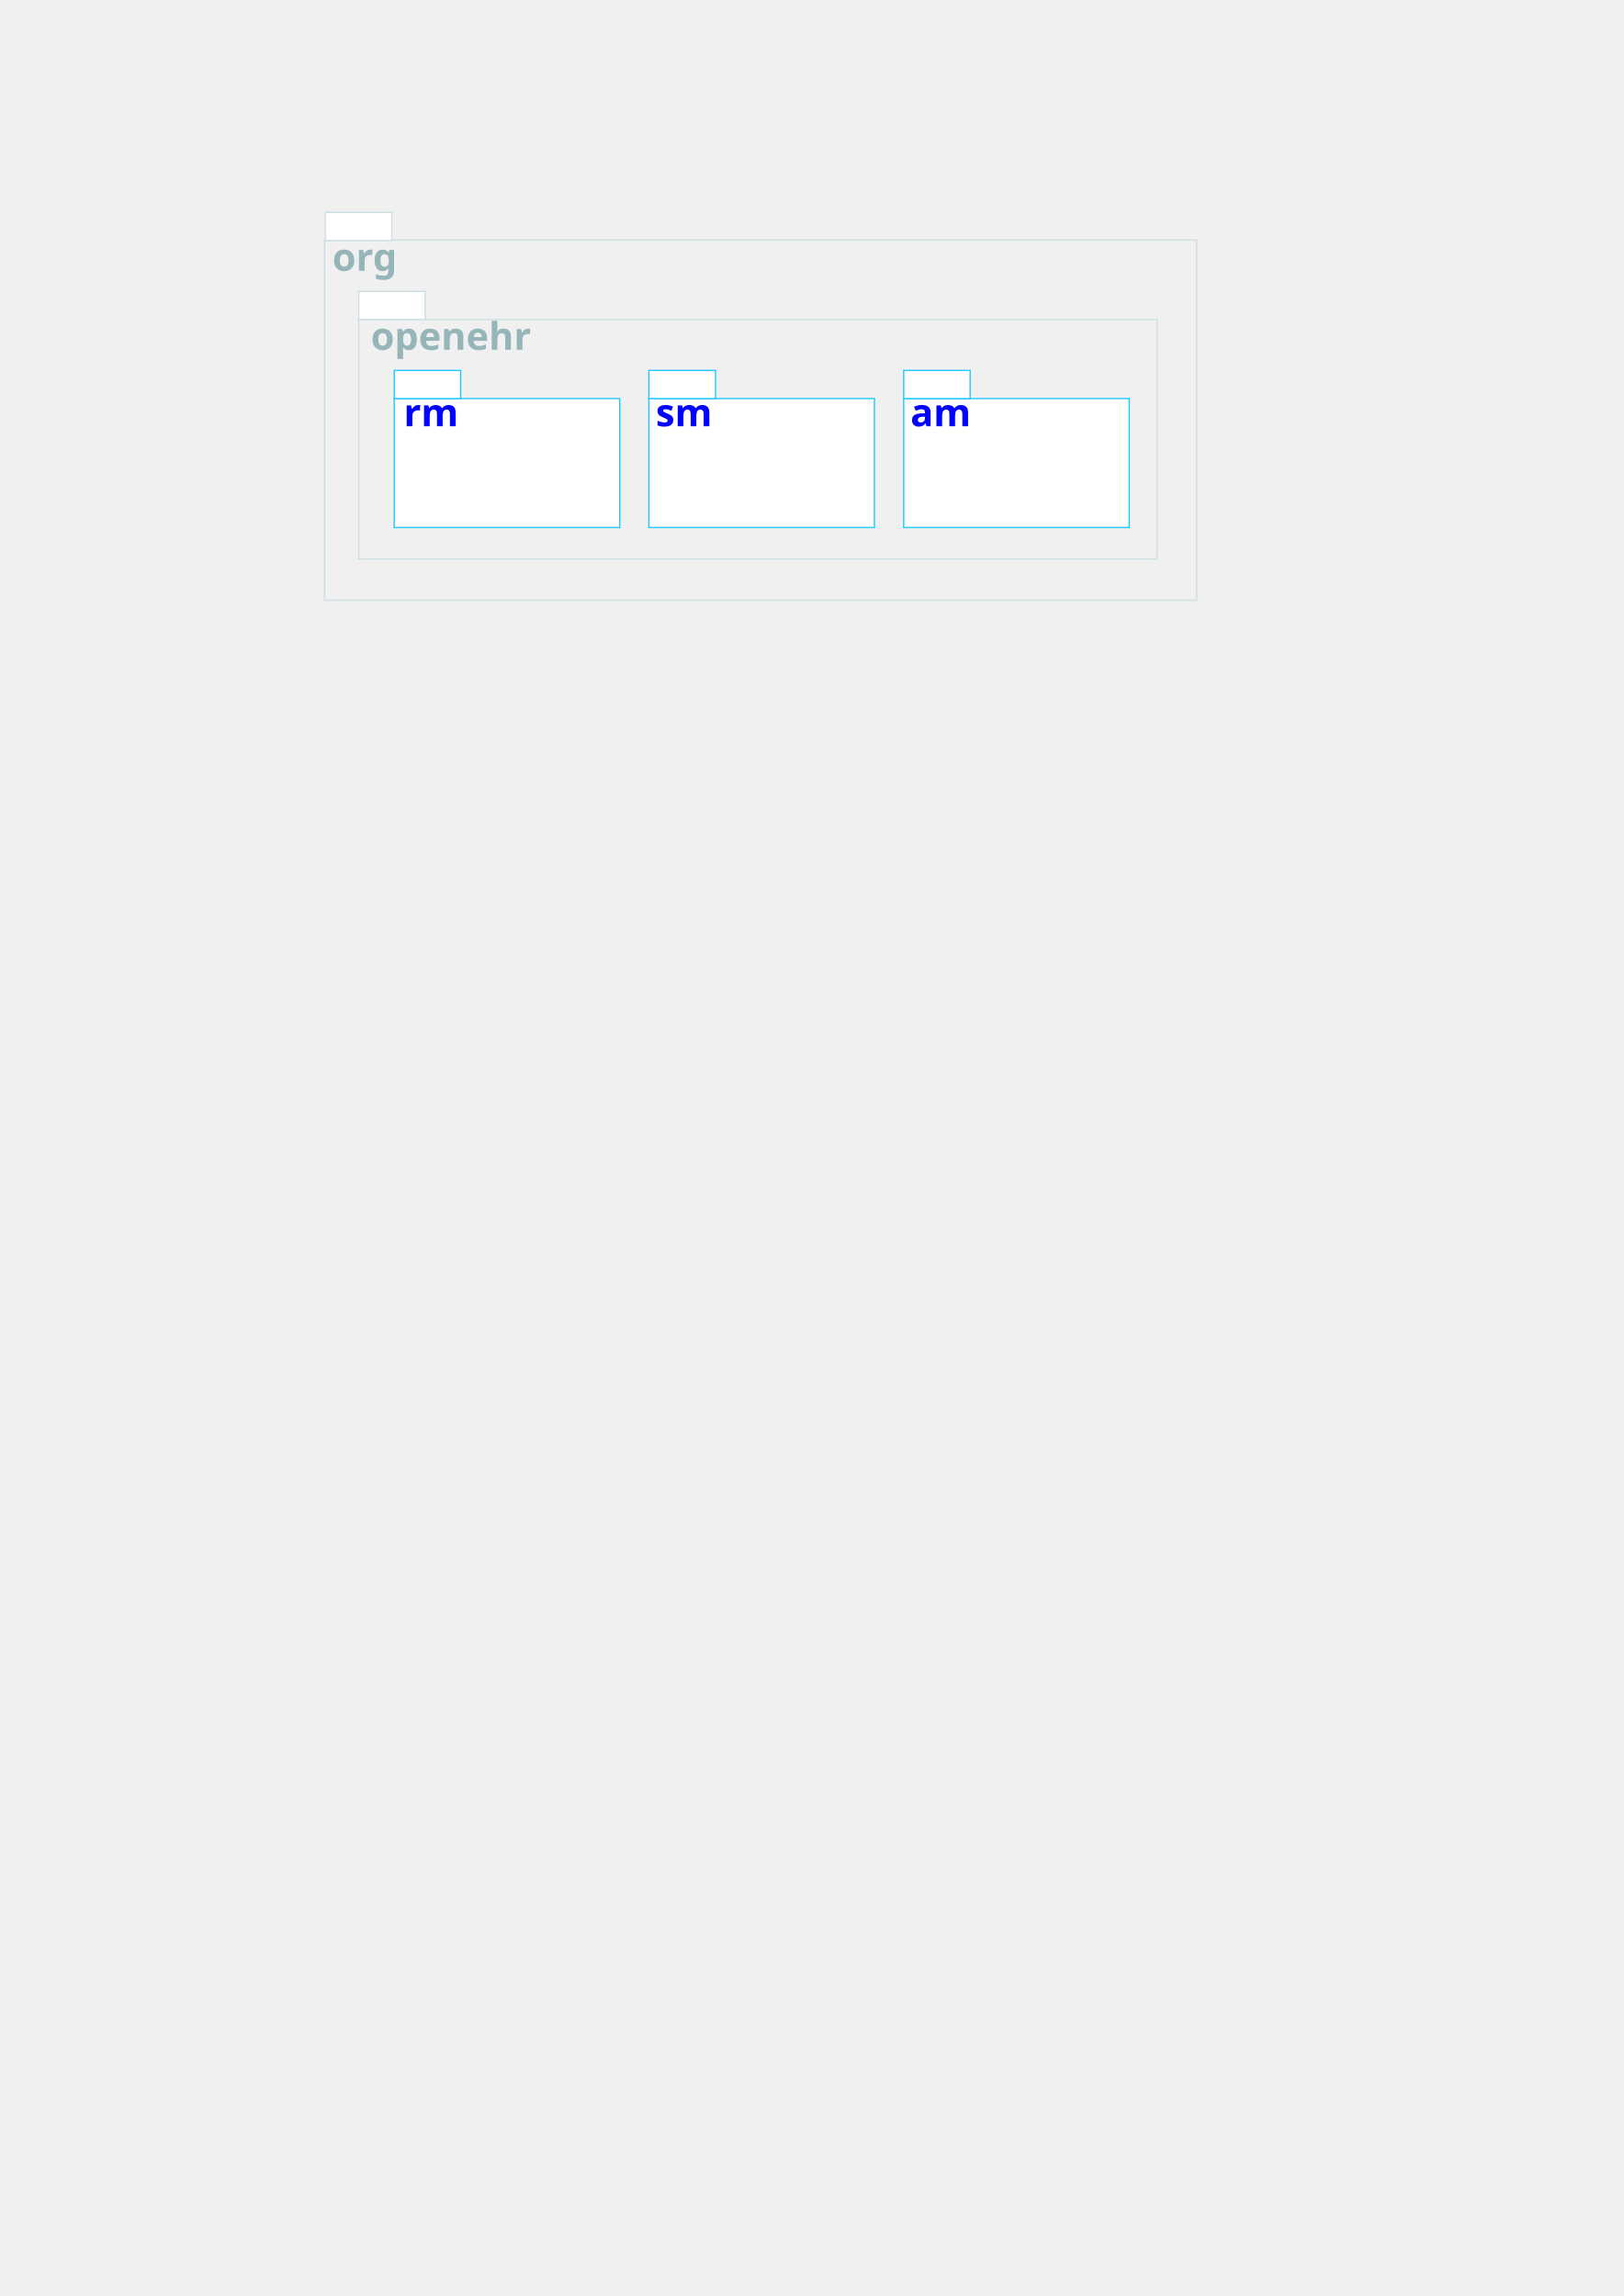
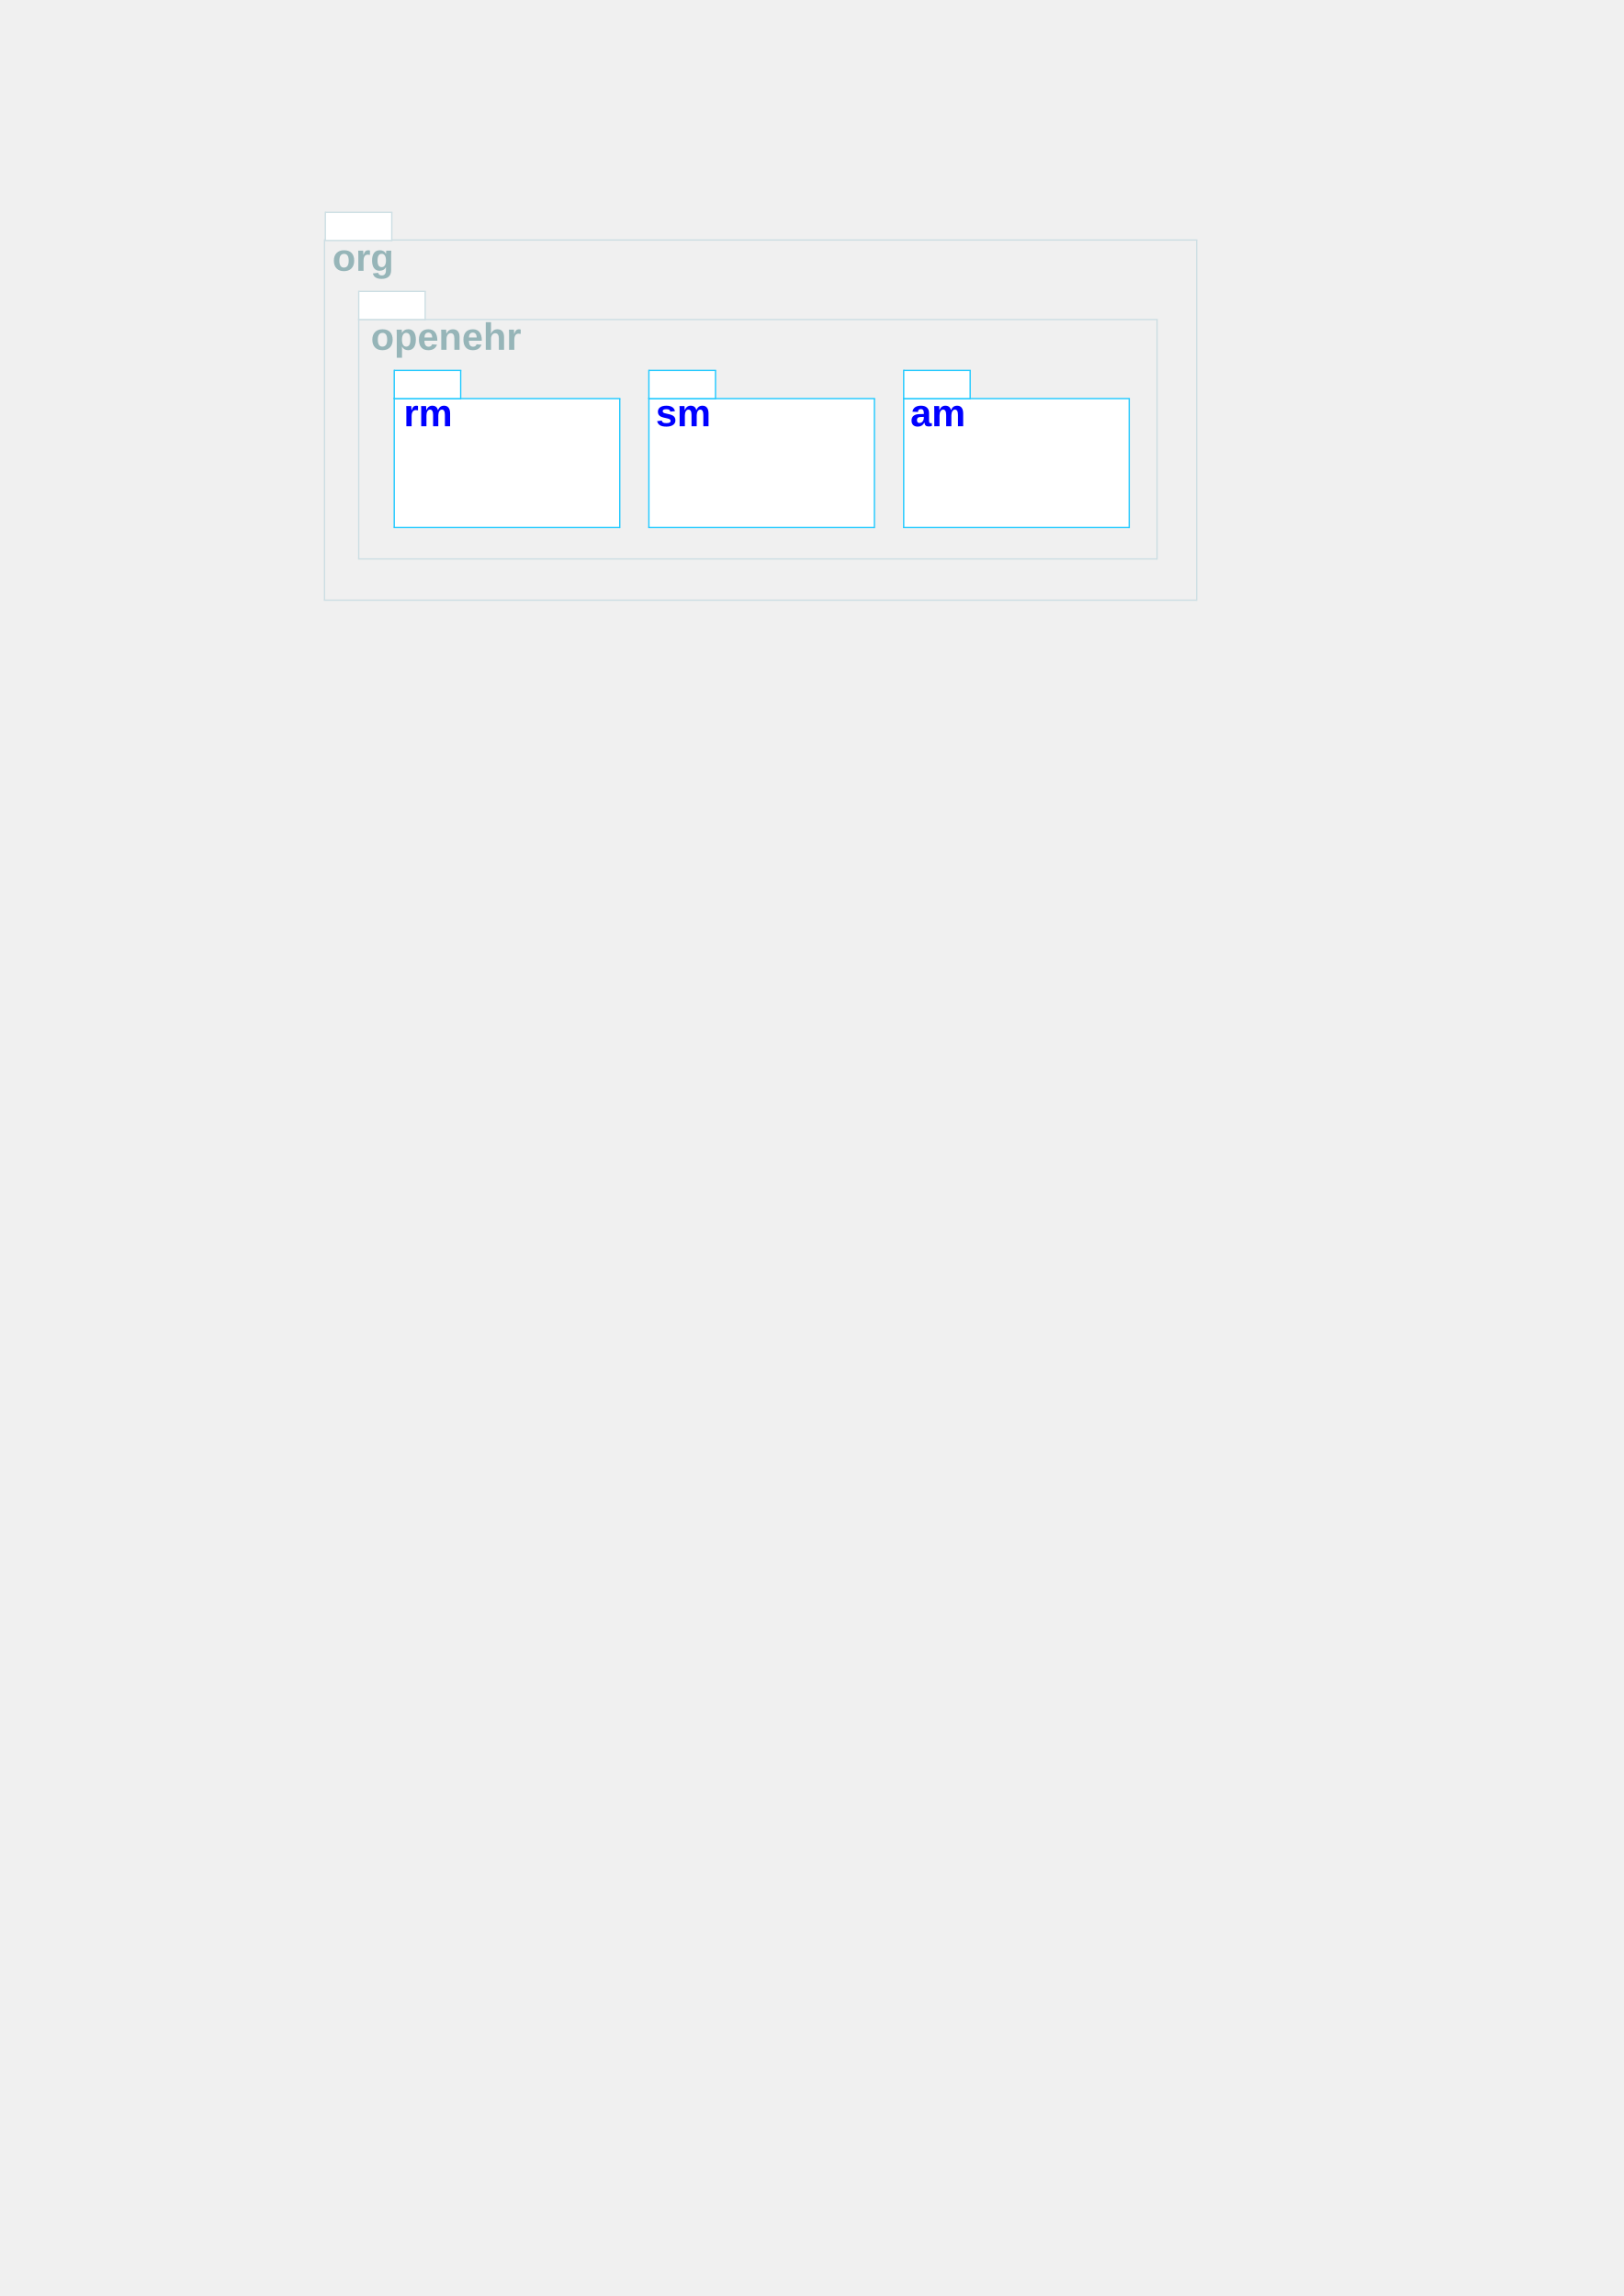
<svg xmlns="http://www.w3.org/2000/svg" width="744.094" height="1052.362" id="svg15588" version="1.1">
  <defs id="defs15590">
    <clipPath id="clipPath15809" clipPathUnits="userSpaceOnUse">
      <path id="path15811" clip-rule="evenodd" d="m 37.14,752.54 486,0 0,-3 -486,0 0,3 z" />
    </clipPath>
  </defs>
  <g id="layer1">
    <g transform="matrix(1.25,0,0,-1.25,26.70593,1031.756)" id="g15773">
      <path id="path15933" style="fill:#ffffff;fill-opacity:1;fill-rule:nonzero;stroke:none" d="m 123.169,679.254 82.68,0 0,-47.28 -82.68,0 0,47.28 z" />
      <path id="path15935" style="fill:#21c9ff;fill-opacity:1;fill-rule:nonzero;stroke:none" d="m 123.169,679.494 82.92,0 0,-0.48 -82.92,0 0,0.48 z" />
      <path id="path15937" style="fill:#21c9ff;fill-opacity:1;fill-rule:nonzero;stroke:none" d="m 205.609,679.254 0.48,0 0,-47.52 -0.48,0 0,47.52 z" />
      <path id="path15939" style="fill:#21c9ff;fill-opacity:1;fill-rule:nonzero;stroke:none" d="m 122.929,632.214 82.92,0 0,-0.48 -82.92,0 0,0.48 z" />
      <path id="path15941" style="fill:#21c9ff;fill-opacity:1;fill-rule:nonzero;stroke:none" d="m 122.929,679.494 0.48,0 0,-47.52 -0.48,0 0,47.52 z" />
      <path id="path15943" style="fill:#ffffff;fill-opacity:1;fill-rule:nonzero;stroke:none" d="m 123.169,689.574 24.36,0 0,-10.32 -24.36,0 0,10.32 z" />
      <path id="path15945" style="fill:#21c9ff;fill-opacity:1;fill-rule:nonzero;stroke:none" d="m 123.169,689.814 24.6,0 0,-0.48 -24.6,0 0,0.48 z" />
      <path id="path15947" style="fill:#21c9ff;fill-opacity:1;fill-rule:nonzero;stroke:none" d="m 147.289,689.574 0.48,0 0,-10.56 -0.48,0 0,10.56 z" />
      <path id="path15949" style="fill:#21c9ff;fill-opacity:1;fill-rule:nonzero;stroke:none" d="m 122.929,679.494 24.6,0 0,-0.48 -24.6,0 0,0.48 z" />
      <path id="path15951" style="fill:#21c9ff;fill-opacity:1;fill-rule:nonzero;stroke:none" d="m 122.929,689.814 0.48,0 0,-10.56 -0.48,0 0,10.56 z" />
-       <text id="text15953" transform="scale(1,-1)" x="126.649" y="-669.115">
-         <tspan id="tspan15955" y="-669.115" x="126.649 131.09" style="font-size:13.98px;font-variant:normal;font-weight:bold;writing-mode:lr-tb;fill:#0000ff;fill-opacity:1;fill-rule:nonzero;stroke:none;font-family:Arial Black;-inkscape-font-specification:ArialNarrow-Bold">rm</tspan>
+       <text id="text15953" transform="scale(1,-1)" x="126.649" y="-669.115" style="-inkscape-font-specification:Arial Bold;font-family:Arial;font-weight:bold;font-style:normal;font-stretch:normal;font-variant:normal">
+         <tspan id="tspan15955" y="-669.115" x="126.649 131.09" style="font-size:13.98px;font-variant:normal;font-weight:bold;writing-mode:lr-tb;fill:#0000ff;fill-opacity:1;fill-rule:nonzero;stroke:none;font-family:Arial;-inkscape-font-specification:Arial Bold;font-style:normal;font-stretch:normal">rm</tspan>
      </text>
      <path id="path15957" style="fill:#ccdee3;fill-opacity:1;fill-rule:nonzero;stroke:none" d="m 97.609,737.634 319.98,0 0,-0.48 -319.98,0 0,0.48 z" />
      <path id="path15959" style="fill:#ccdee3;fill-opacity:1;fill-rule:nonzero;stroke:none" d="m 417.109,737.394 0.48,0 0,-132.3 -0.48,0 0,132.3 z" />
      <path id="path15961" style="fill:#ccdee3;fill-opacity:1;fill-rule:nonzero;stroke:none" d="m 97.369,605.574 319.98,0 0,-0.48 -319.98,0 0,0.48 z" />
      <path id="path15963" style="fill:#ccdee3;fill-opacity:1;fill-rule:nonzero;stroke:none" d="m 97.369,737.634 0.48,0 0,-132.3 -0.48,0 0,132.3 z" />
      <path id="path15965" style="fill:#ffffff;fill-opacity:1;fill-rule:nonzero;stroke:none" d="m 97.909,747.534 24.36,0 0,-10.32 -24.36,0 0,10.32 z" />
      <path id="path15967" style="fill:#ccdee3;fill-opacity:1;fill-rule:nonzero;stroke:none" d="m 97.909,747.774 24.6,0 0,-0.48 -24.6,0 0,0.48 z" />
      <path id="path15969" style="fill:#ccdee3;fill-opacity:1;fill-rule:nonzero;stroke:none" d="m 122.029,747.534 0.48,0 0,-10.56 -0.48,0 0,10.56 z" />
      <path id="path15971" style="fill:#ccdee3;fill-opacity:1;fill-rule:nonzero;stroke:none" d="m 97.669,737.454 24.6,0 0,-0.48 -24.6,0 0,0.48 z" />
      <path id="path15973" style="fill:#ccdee3;fill-opacity:1;fill-rule:nonzero;stroke:none" d="m 97.669,747.774 0.48,0 0,-10.56 -0.48,0 0,10.56 z" />
-       <text id="text15975" transform="scale(1,-1)" x="100.489" y="-726.115">
-         <tspan id="tspan15977" y="-726.115" x="100.489 107.491 111.949" style="font-size:13.98px;font-variant:normal;font-weight:bold;writing-mode:lr-tb;fill:#96b5b8;fill-opacity:1;fill-rule:nonzero;stroke:none;font-family:Arial Black;-inkscape-font-specification:ArialNarrow-Bold">org</tspan>
+       <text id="text15975" transform="scale(1,-1)" x="100.489" y="-726.115" style="-inkscape-font-specification:Arial Bold;font-family:Arial;font-weight:bold;font-style:normal;font-stretch:normal;font-variant:normal">
+         <tspan id="tspan15977" y="-726.115" x="100.489 107.491 111.949" style="font-size:13.98px;font-variant:normal;font-weight:bold;writing-mode:lr-tb;fill:#96b5b8;fill-opacity:1;fill-rule:nonzero;stroke:none;font-family:Arial;-inkscape-font-specification:Arial Bold;font-style:normal;font-stretch:normal">org</tspan>
      </text>
      <path id="path15979" style="fill:#ccdee3;fill-opacity:1;fill-rule:nonzero;stroke:none" d="m 110.149,708.474 292.92,0 0,-0.48 -292.92,0 0,0.48 z" />
      <path id="path15981" style="fill:#ccdee3;fill-opacity:1;fill-rule:nonzero;stroke:none" d="m 402.589,708.234 0.48,0 0,-88.02 -0.48,0 0,88.02 z" />
      <path id="path15983" style="fill:#ccdee3;fill-opacity:1;fill-rule:nonzero;stroke:none" d="m 109.909,620.694 292.92,0 0,-0.48 -292.92,0 0,0.48 z" />
      <path id="path15985" style="fill:#ccdee3;fill-opacity:1;fill-rule:nonzero;stroke:none" d="m 109.909,708.474 0.48,0 0,-88.02 -0.48,0 0,88.02 z" />
      <path id="path15987" style="fill:#ffffff;fill-opacity:1;fill-rule:nonzero;stroke:none" d="m 110.149,718.554 24.36,0 0,-10.32 -24.36,0 0,10.32 z" />
      <path id="path15989" style="fill:#ccdee3;fill-opacity:1;fill-rule:nonzero;stroke:none" d="m 110.149,718.794 24.6,0 0,-0.48 -24.6,0 0,0.48 z" />
      <path id="path15991" style="fill:#ccdee3;fill-opacity:1;fill-rule:nonzero;stroke:none" d="m 134.269,718.554 0.48,0 0,-10.56 -0.48,0 0,10.56 z" />
      <path id="path15993" style="fill:#ccdee3;fill-opacity:1;fill-rule:nonzero;stroke:none" d="m 109.909,708.474 24.6,0 0,-0.48 -24.6,0 0,0.48 z" />
      <path id="path15995" style="fill:#ccdee3;fill-opacity:1;fill-rule:nonzero;stroke:none" d="m 109.909,718.794 0.48,0 0,-10.56 -0.48,0 0,10.56 z" />
-       <text id="text15997" transform="scale(1,-1)" x="114.589" y="-697.135">
-         <tspan id="tspan15999" y="-697.135" x="114.589 121.6 128.611 134.992 142.003 148.385 155.396" style="font-size:13.98px;font-variant:normal;font-weight:bold;writing-mode:lr-tb;fill:#96b5b8;fill-opacity:1;fill-rule:nonzero;stroke:none;font-family:Arial Black;-inkscape-font-specification:ArialNarrow-Bold">openehr</tspan>
+       <text id="text15997" transform="scale(1,-1)" x="114.589" y="-697.135" style="-inkscape-font-specification:Arial Bold;font-family:Arial;font-weight:bold;font-style:normal;font-stretch:normal;font-variant:normal">
+         <tspan id="tspan15999" y="-697.135" x="114.589 121.6 128.611 134.992 142.003 148.385 155.396" style="font-size:13.98px;font-variant:normal;font-weight:bold;writing-mode:lr-tb;fill:#96b5b8;fill-opacity:1;fill-rule:nonzero;stroke:none;font-family:Arial;-inkscape-font-specification:Arial Bold;font-style:normal;font-stretch:normal">openehr</tspan>
      </text>
      <path id="path16001" style="fill:#ffffff;fill-opacity:1;fill-rule:nonzero;stroke:none" d="m 216.529,679.254 82.68,0 0,-47.28 -82.68,0 0,47.28 z" />
      <path id="path16003" style="fill:#21c9ff;fill-opacity:1;fill-rule:nonzero;stroke:none" d="m 216.529,679.494 82.92,0 0,-0.48 -82.92,0 0,0.48 z" />
      <path id="path16005" style="fill:#21c9ff;fill-opacity:1;fill-rule:nonzero;stroke:none" d="m 298.969,679.254 0.48,0 0,-47.52 -0.48,0 0,47.52 z" />
      <path id="path16007" style="fill:#21c9ff;fill-opacity:1;fill-rule:nonzero;stroke:none" d="m 216.289,632.214 82.92,0 0,-0.48 -82.92,0 0,0.48 z" />
      <path id="path16009" style="fill:#21c9ff;fill-opacity:1;fill-rule:nonzero;stroke:none" d="m 216.289,679.494 0.48,0 0,-47.52 -0.48,0 0,47.52 z" />
      <path id="path16011" style="fill:#ffffff;fill-opacity:1;fill-rule:nonzero;stroke:none" d="m 216.529,689.574 24.42,0 0,-10.32 -24.42,0 0,10.32 z" />
      <path id="path16013" style="fill:#21c9ff;fill-opacity:1;fill-rule:nonzero;stroke:none" d="m 216.529,689.814 24.66,0 0,-0.48 -24.66,0 0,0.48 z" />
      <path id="path16015" style="fill:#21c9ff;fill-opacity:1;fill-rule:nonzero;stroke:none" d="m 240.709,689.574 0.48,0 0,-10.56 -0.48,0 0,10.56 z" />
      <path id="path16017" style="fill:#21c9ff;fill-opacity:1;fill-rule:nonzero;stroke:none" d="m 216.289,679.494 24.66,0 0,-0.48 -24.66,0 0,0.48 z" />
      <path id="path16019" style="fill:#21c9ff;fill-opacity:1;fill-rule:nonzero;stroke:none" d="m 216.289,689.814 0.48,0 0,-10.56 -0.48,0 0,10.56 z" />
-       <text id="text16021" transform="scale(1,-1)" x="219.049" y="-669.115">
-         <tspan id="tspan16023" y="-669.115" x="219.049 225.468" style="font-size:13.98px;font-variant:normal;font-weight:bold;writing-mode:lr-tb;fill:#0000ff;fill-opacity:1;fill-rule:nonzero;stroke:none;font-family:Arial Black;-inkscape-font-specification:ArialNarrow-Bold">sm</tspan>
+       <text id="text16021" transform="scale(1,-1)" x="219.049" y="-669.115" style="-inkscape-font-specification:Arial Bold;font-family:Arial;font-weight:bold;font-style:normal;font-stretch:normal;font-variant:normal">
+         <tspan id="tspan16023" y="-669.115" x="219.049 225.468" style="font-size:13.98px;font-variant:normal;font-weight:bold;writing-mode:lr-tb;fill:#0000ff;fill-opacity:1;fill-rule:nonzero;stroke:none;font-family:Arial;-inkscape-font-specification:Arial Bold;font-style:normal;font-stretch:normal">sm</tspan>
      </text>
      <path id="path16025" style="fill:#ffffff;fill-opacity:1;fill-rule:nonzero;stroke:none" d="m 309.949,679.254 82.68,0 0,-47.28 -82.68,0 0,47.28 z" />
      <path id="path16027" style="fill:#21c9ff;fill-opacity:1;fill-rule:nonzero;stroke:none" d="m 309.949,679.494 82.92,0 0,-0.48 -82.92,0 0,0.48 z" />
      <path id="path16029" style="fill:#21c9ff;fill-opacity:1;fill-rule:nonzero;stroke:none" d="m 392.389,679.254 0.48,0 0,-47.52 -0.48,0 0,47.52 z" />
      <path id="path16031" style="fill:#21c9ff;fill-opacity:1;fill-rule:nonzero;stroke:none" d="m 309.709,632.214 82.92,0 0,-0.48 -82.92,0 0,0.48 z" />
      <path id="path16033" style="fill:#21c9ff;fill-opacity:1;fill-rule:nonzero;stroke:none" d="m 309.709,679.494 0.48,0 0,-47.52 -0.48,0 0,47.52 z" />
      <path id="path16035" style="fill:#ffffff;fill-opacity:1;fill-rule:nonzero;stroke:none" d="m 309.949,689.574 24.36,0 0,-10.32 -24.36,0 0,10.32 z" />
      <path id="path16037" style="fill:#21c9ff;fill-opacity:1;fill-rule:nonzero;stroke:none" d="m 309.949,689.814 24.6,0 0,-0.48 -24.6,0 0,0.48 z" />
      <path id="path16039" style="fill:#21c9ff;fill-opacity:1;fill-rule:nonzero;stroke:none" d="m 334.069,689.574 0.48,0 0,-10.56 -0.48,0 0,10.56 z" />
      <path id="path16041" style="fill:#21c9ff;fill-opacity:1;fill-rule:nonzero;stroke:none" d="m 309.709,679.494 24.6,0 0,-0.48 -24.6,0 0,0.48 z" />
      <path id="path16043" style="fill:#21c9ff;fill-opacity:1;fill-rule:nonzero;stroke:none" d="m 309.709,689.814 0.48,0 0,-10.56 -0.48,0 0,10.56 z" />
-       <text id="text16045" transform="scale(1,-1)" x="312.409" y="-669.115">
-         <tspan id="tspan16047" y="-669.115" x="312.409 318.768" style="font-size:13.98px;font-variant:normal;font-weight:bold;writing-mode:lr-tb;fill:#0000ff;fill-opacity:1;fill-rule:nonzero;stroke:none;font-family:Arial Black;-inkscape-font-specification:ArialNarrow-Bold">am</tspan>
+       <text id="text16045" transform="scale(1,-1)" x="312.409" y="-669.115" style="-inkscape-font-specification:Arial Bold;font-family:Arial;font-weight:bold;font-style:normal;font-stretch:normal;font-variant:normal">
+         <tspan id="tspan16047" y="-669.115" x="312.409 318.768" style="font-size:13.98px;font-variant:normal;font-weight:bold;writing-mode:lr-tb;fill:#0000ff;fill-opacity:1;fill-rule:nonzero;stroke:none;font-family:Arial;-inkscape-font-specification:Arial Bold;font-style:normal;font-stretch:normal">am</tspan>
      </text>
    </g>
  </g>
</svg>
